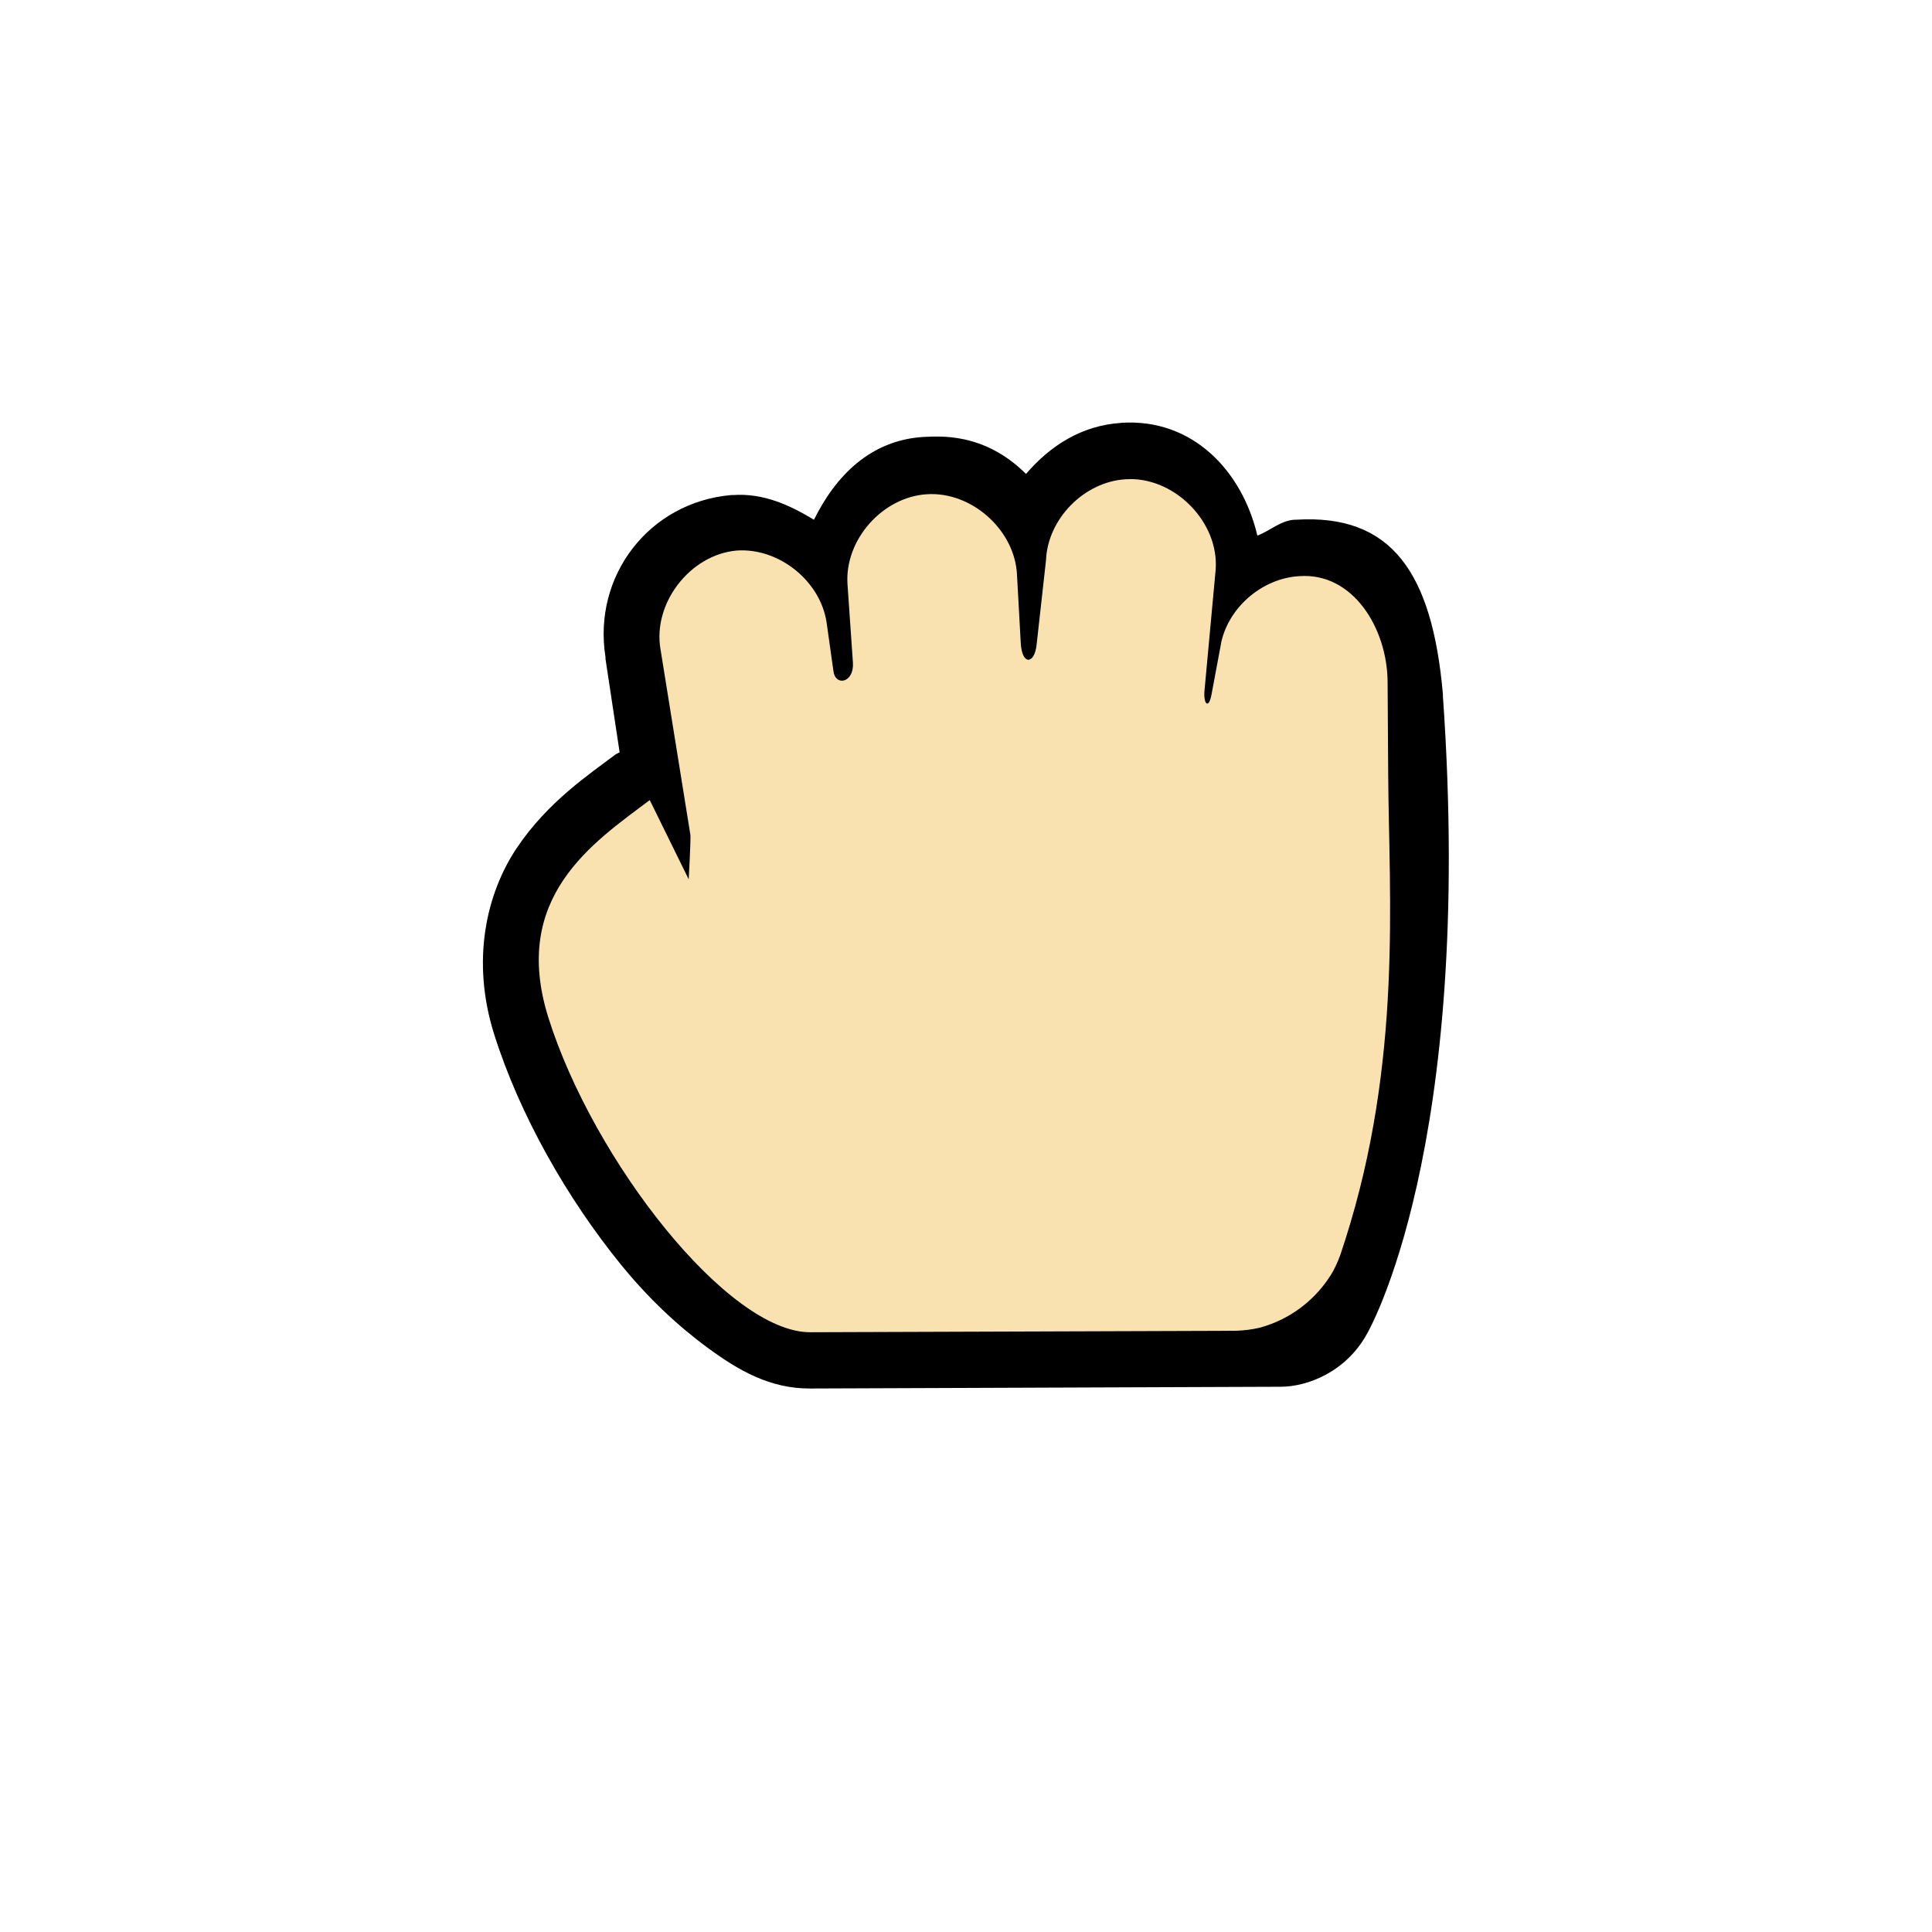
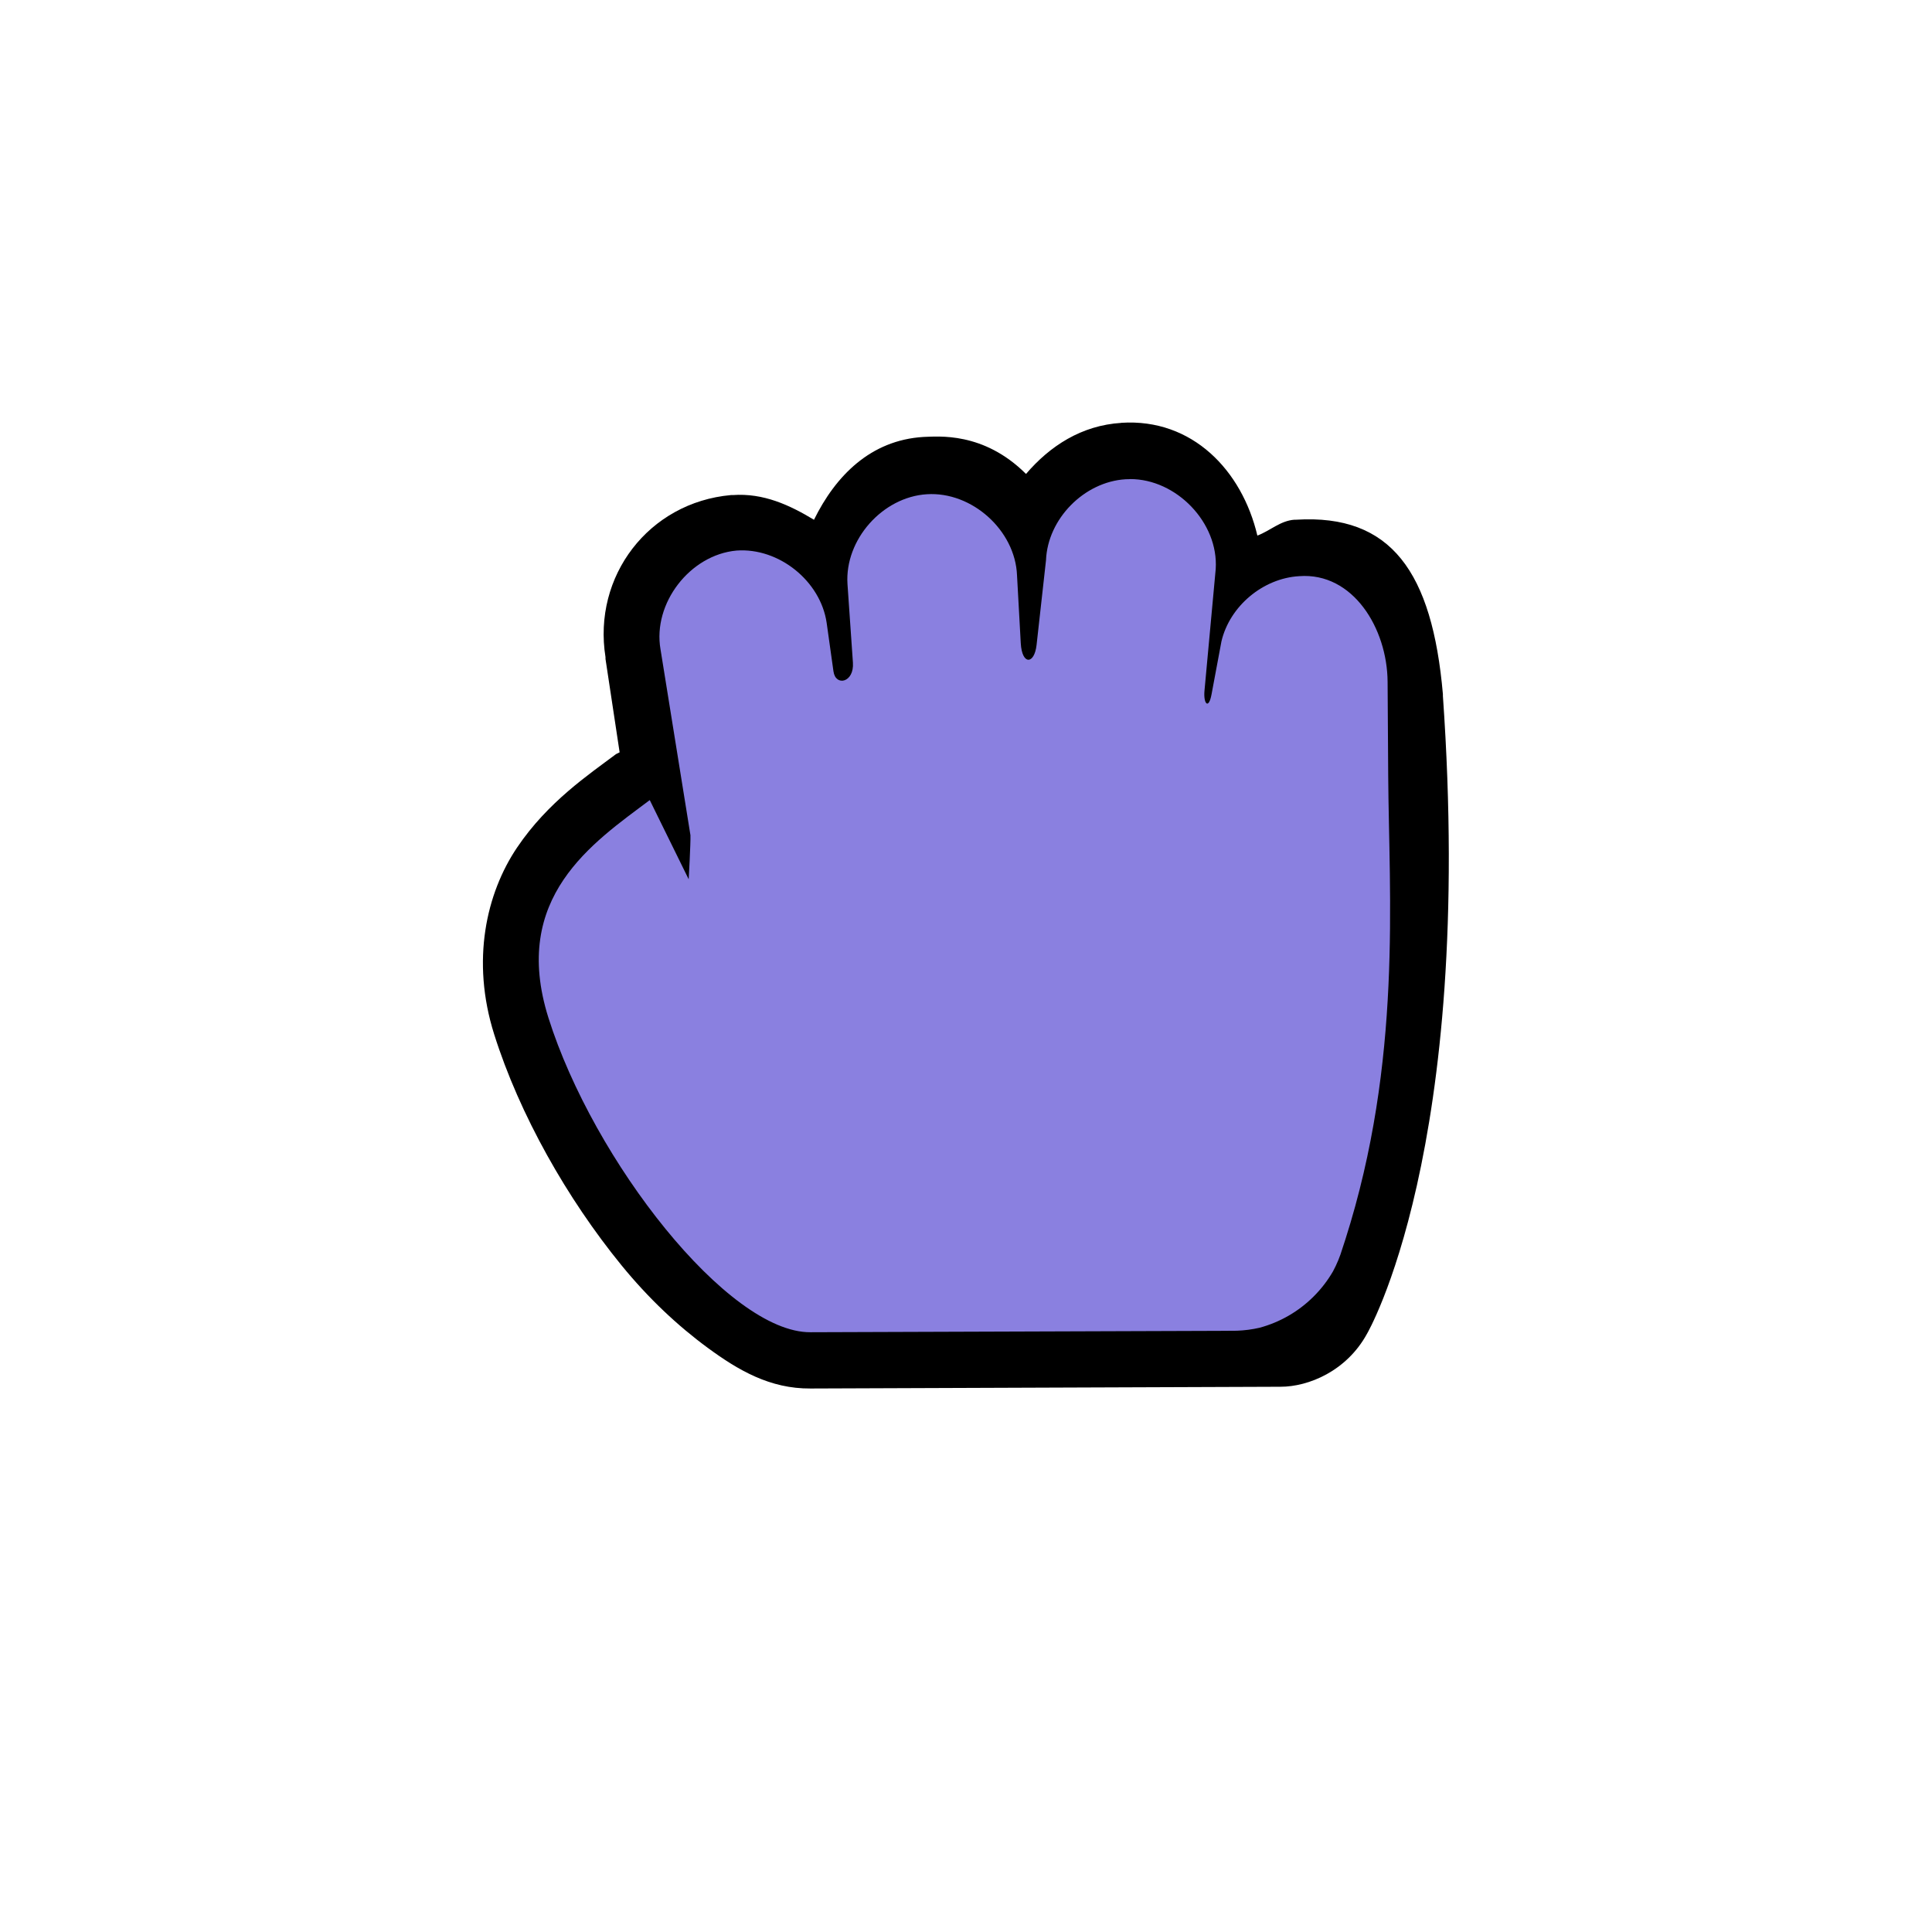
<svg xmlns="http://www.w3.org/2000/svg" width="32" height="32" version="1.1" viewBox="0 0 32 32" id="svg2119">
  <defs id="defs2123" />
  <path d="m18.574 7.004c-0.661 0.041-1.183 0.382-1.58 0.846-0.708-0.706-1.464-0.619-1.697-0.613-0.878 0.053-1.457 0.644-1.815 1.372-0.402-0.243-0.838-0.446-1.346-0.409-0.01-1.493e-4 -0.019-1.493e-4 -0.029 0-1.362 0.122-2.293 1.343-2.078 2.685v0.029l0.234 1.547c-0.02 0.009-0.039 0.019-0.059 0.029-0.449 0.337-1.129 0.791-1.639 1.547-0.51 0.756-0.766 1.872-0.38 3.094 0.421 1.335 1.211 2.725 2.107 3.824 0.448 0.549 0.931 1.003 1.434 1.372 0.503 0.369 1.028 0.676 1.697 0.671l7.784-0.029c0.471 8.77e-4 1.099-0.264 1.434-0.876 0 0 1.787-3.037 1.258-10.566v-0.029c-0.177-2.023-0.855-2.986-2.429-2.89-0.01 6.267e-4 -0.019-7.56e-4 -0.029 0-0.235 0.016-0.404 0.184-0.615 0.263-0.254-1.078-1.077-1.944-2.253-1.868z" color="#000000" color-rendering="auto" dominant-baseline="auto" image-rendering="auto" shape-rendering="auto" solid-color="#000000" stop-color="#000000" stroke-width=".935" style="font-feature-settings:normal;font-variant-alternates:normal;font-variant-caps:normal;font-variant-east-asian:normal;font-variant-ligatures:normal;font-variant-numeric:normal;font-variant-position:normal;font-variation-settings:normal;inline-size:0;isolation:auto;mix-blend-mode:normal;shape-margin:0;shape-padding:0;text-decoration-color:#000000;text-decoration-line:none;text-decoration-style:solid;text-indent:0;text-orientation:mixed;text-transform:none;white-space:normal" id="path2113" />
-   <path d="m18.717 7.936c-0.025 6.29e-5 -0.049 3.531e-4 -0.074 0.002-0.687 0.042-1.291 0.656-1.318 1.342l-0.156 1.402c-0.037 0.328-0.242 0.336-0.262-0.029l-0.062-1.125c-0.03-0.744-0.747-1.389-1.492-1.342-0.736 0.045-1.364 0.754-1.316 1.488l0.09 1.301c0.023 0.331-0.286 0.4-0.322 0.146l-0.113-0.805c-0.101-0.693-0.792-1.248-1.492-1.197-0.771 0.069-1.392 0.874-1.26 1.635l0.496 3.08c0.005 0.119-0.029 0.73-0.029 0.73l-0.645-1.312c-0.941 0.706-2.308 1.609-1.678 3.607 0.746 2.365 2.974 5.216 4.34 5.207l6.781-0.023 0.283-0.002a2.005 2.005 0 0 0 0.373-0.049 2.005 2.005 0 0 0 0.484-0.201 2.005 2.005 0 0 0 0.414-0.318 2.005 2.005 0 0 0 0.32-0.416 2.005 2.005 0 0 0 0.156-0.379c0.017-0.05 0.033-0.1 0.049-0.15 0.943-2.963 0.722-5.678 0.709-7.686l-0.01-1.549c-0.006-0.888-0.575-1.816-1.463-1.75-0.6 0.034-1.152 0.496-1.289 1.08l-0.164 0.877c-0.049 0.262-0.137 0.154-0.117-0.059l0.186-2.016c0.05-0.767-0.652-1.492-1.418-1.49z" fill="#fdffff" shape-rendering="auto" stroke-width=".935" style="font-feature-settings:normal;font-variant-alternates:normal;font-variant-caps:normal;font-variant-east-asian:normal;font-variant-ligatures:normal;font-variant-numeric:normal;font-variant-position:normal;font-variation-settings:normal;inline-size:0;isolation:auto;mix-blend-mode:normal;shape-margin:0;shape-padding:0;text-decoration-color:#000000;text-decoration-line:none;text-decoration-style:solid;text-indent:0;text-orientation:mixed;text-transform:none;white-space:normal;fill:#f9e2af;fill-opacity:1" id="path2115" />
+   <path d="m18.717 7.936c-0.025 6.29e-5 -0.049 3.531e-4 -0.074 0.002-0.687 0.042-1.291 0.656-1.318 1.342l-0.156 1.402c-0.037 0.328-0.242 0.336-0.262-0.029l-0.062-1.125c-0.03-0.744-0.747-1.389-1.492-1.342-0.736 0.045-1.364 0.754-1.316 1.488l0.09 1.301c0.023 0.331-0.286 0.4-0.322 0.146l-0.113-0.805c-0.101-0.693-0.792-1.248-1.492-1.197-0.771 0.069-1.392 0.874-1.26 1.635l0.496 3.08c0.005 0.119-0.029 0.73-0.029 0.73l-0.645-1.312c-0.941 0.706-2.308 1.609-1.678 3.607 0.746 2.365 2.974 5.216 4.34 5.207l6.781-0.023 0.283-0.002a2.005 2.005 0 0 0 0.373-0.049 2.005 2.005 0 0 0 0.484-0.201 2.005 2.005 0 0 0 0.414-0.318 2.005 2.005 0 0 0 0.32-0.416 2.005 2.005 0 0 0 0.156-0.379c0.017-0.05 0.033-0.1 0.049-0.15 0.943-2.963 0.722-5.678 0.709-7.686l-0.01-1.549c-0.006-0.888-0.575-1.816-1.463-1.75-0.6 0.034-1.152 0.496-1.289 1.08l-0.164 0.877c-0.049 0.262-0.137 0.154-0.117-0.059l0.186-2.016c0.05-0.767-0.652-1.492-1.418-1.49z" fill="#fdffff" shape-rendering="auto" stroke-width=".935" style="font-feature-settings:normal;font-variant-alternates:normal;font-variant-caps:normal;font-variant-east-asian:normal;font-variant-ligatures:normal;font-variant-numeric:normal;font-variant-position:normal;font-variation-settings:normal;inline-size:0;isolation:auto;mix-blend-mode:normal;shape-margin:0;shape-padding:0;text-decoration-color:#000000;text-decoration-line:none;text-decoration-style:solid;text-indent:0;text-orientation:mixed;text-transform:none;white-space:normal;fill:#8a80e0;fill-opacity:1" id="path2115" />
  <rect x="4" y="4" width="24" height="24" fill="none" opacity=".2" id="rect2117" />
</svg>
